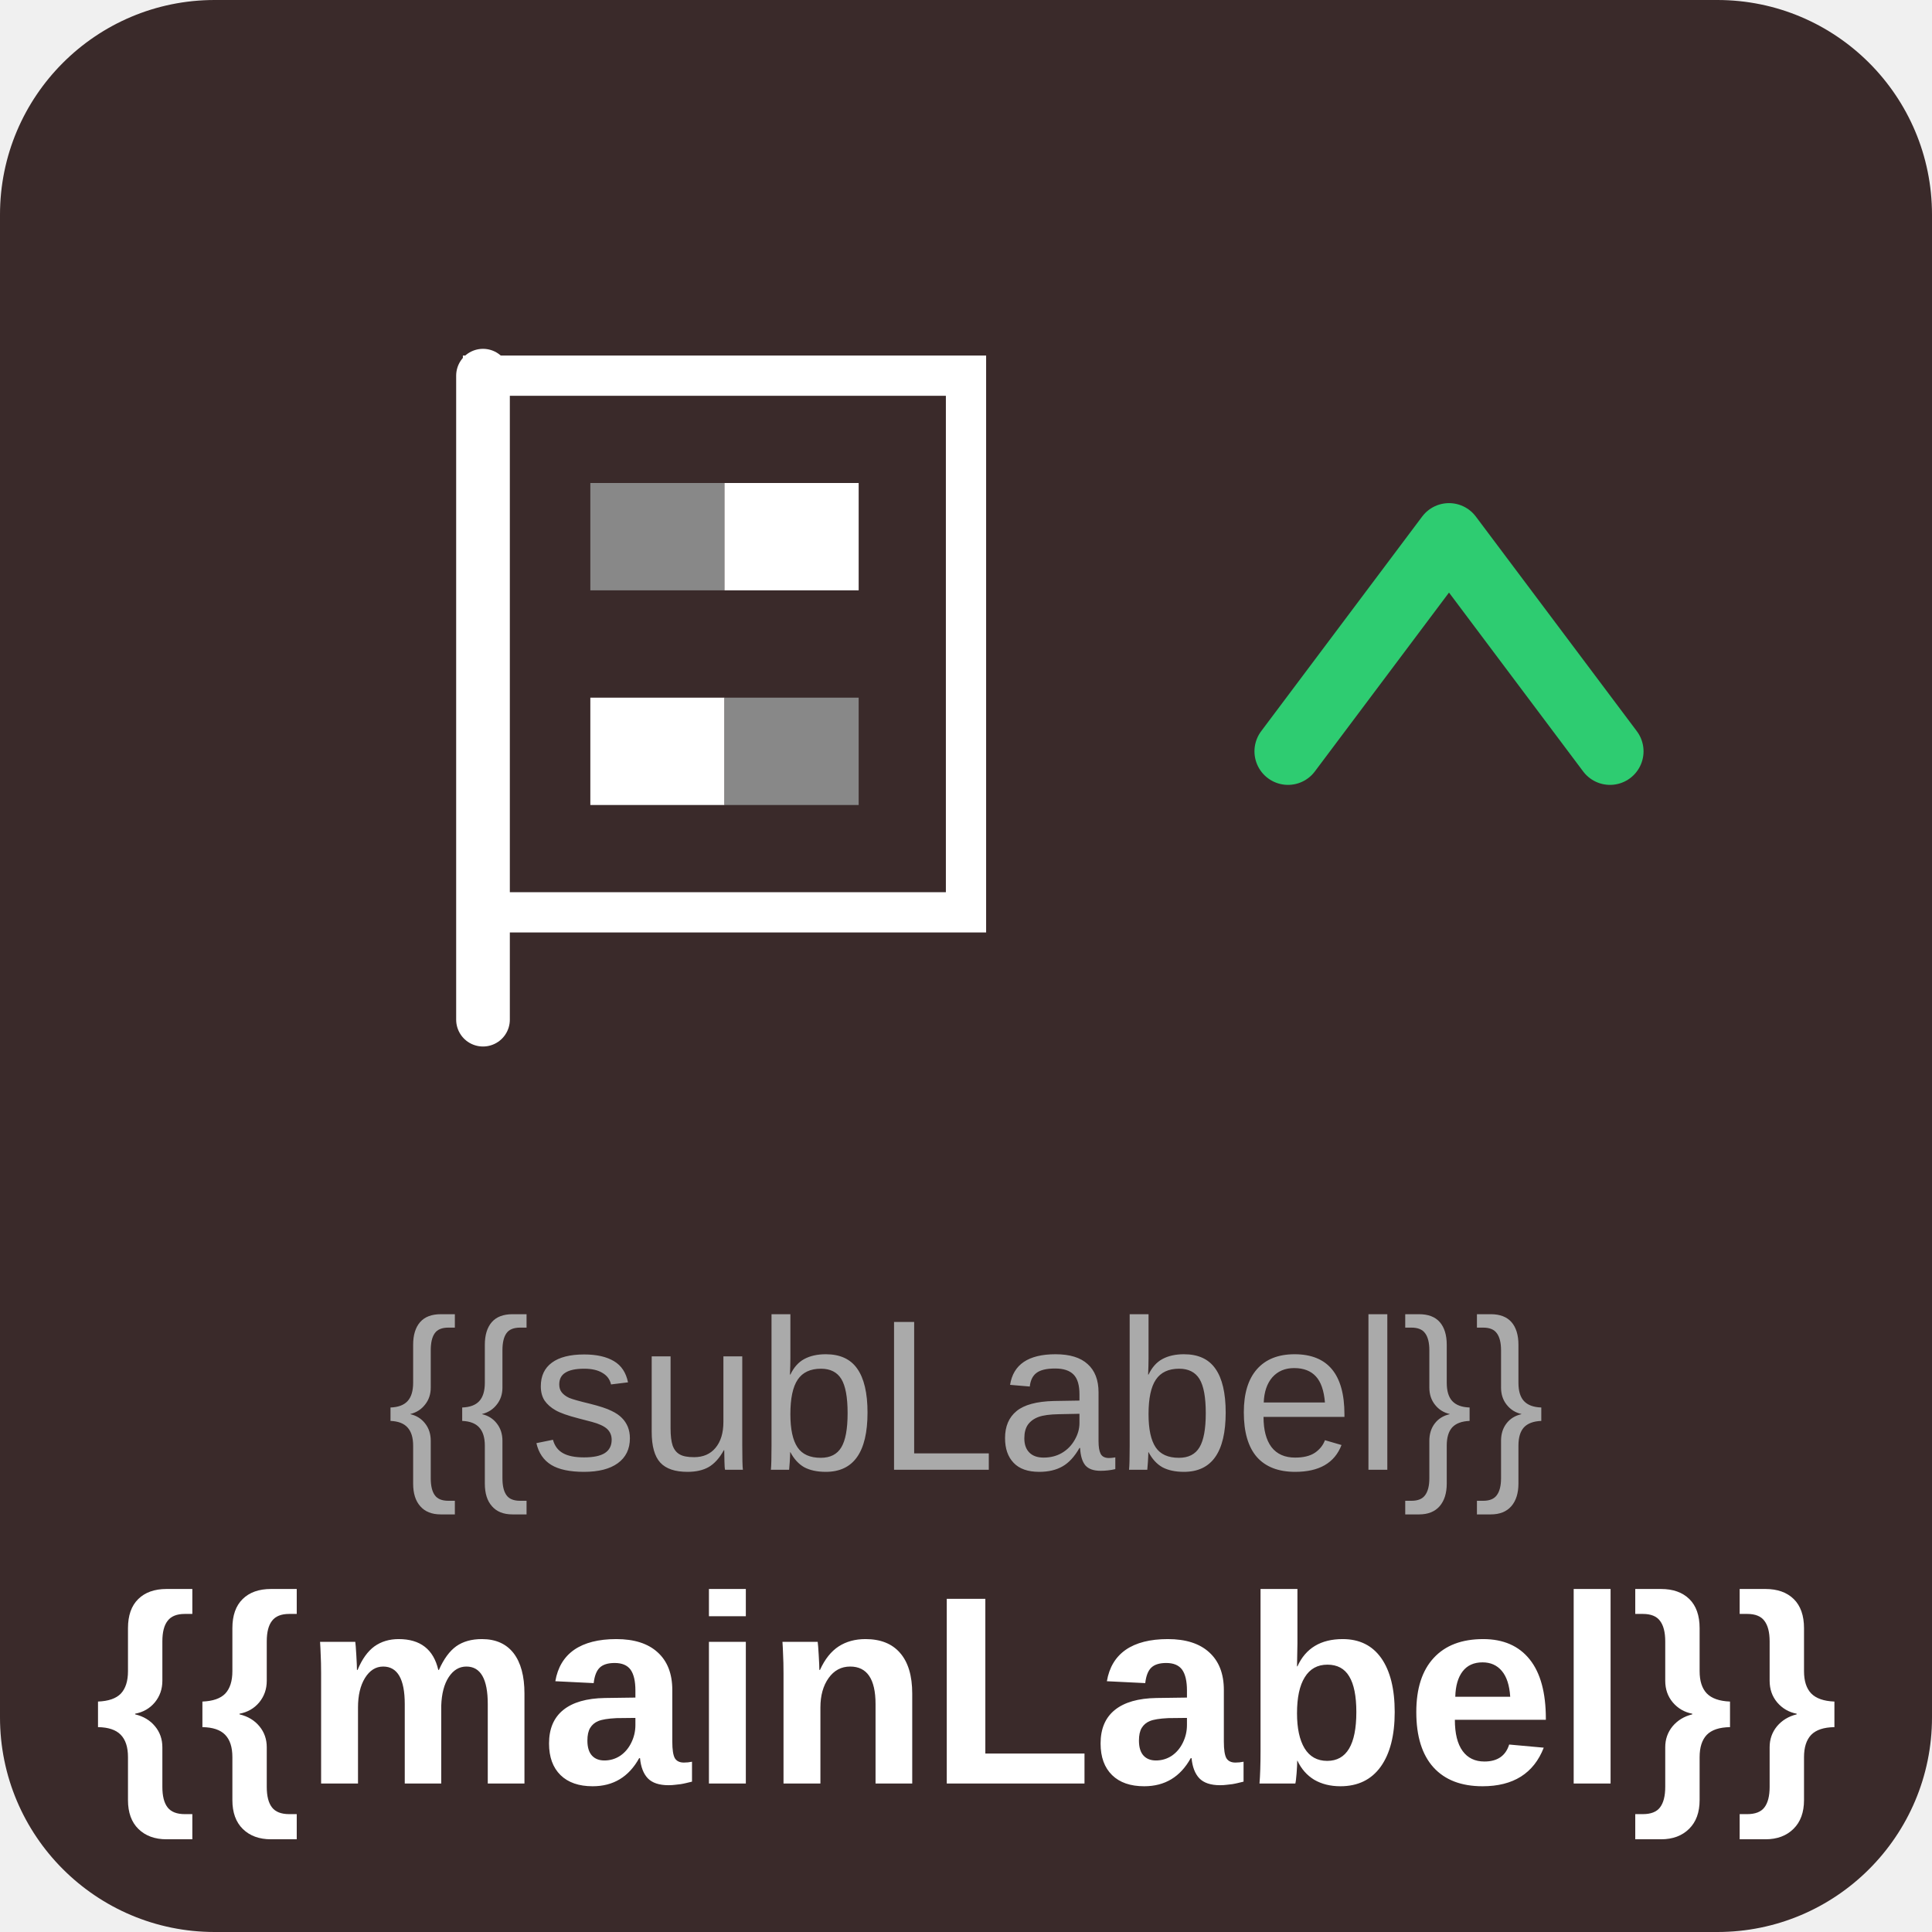
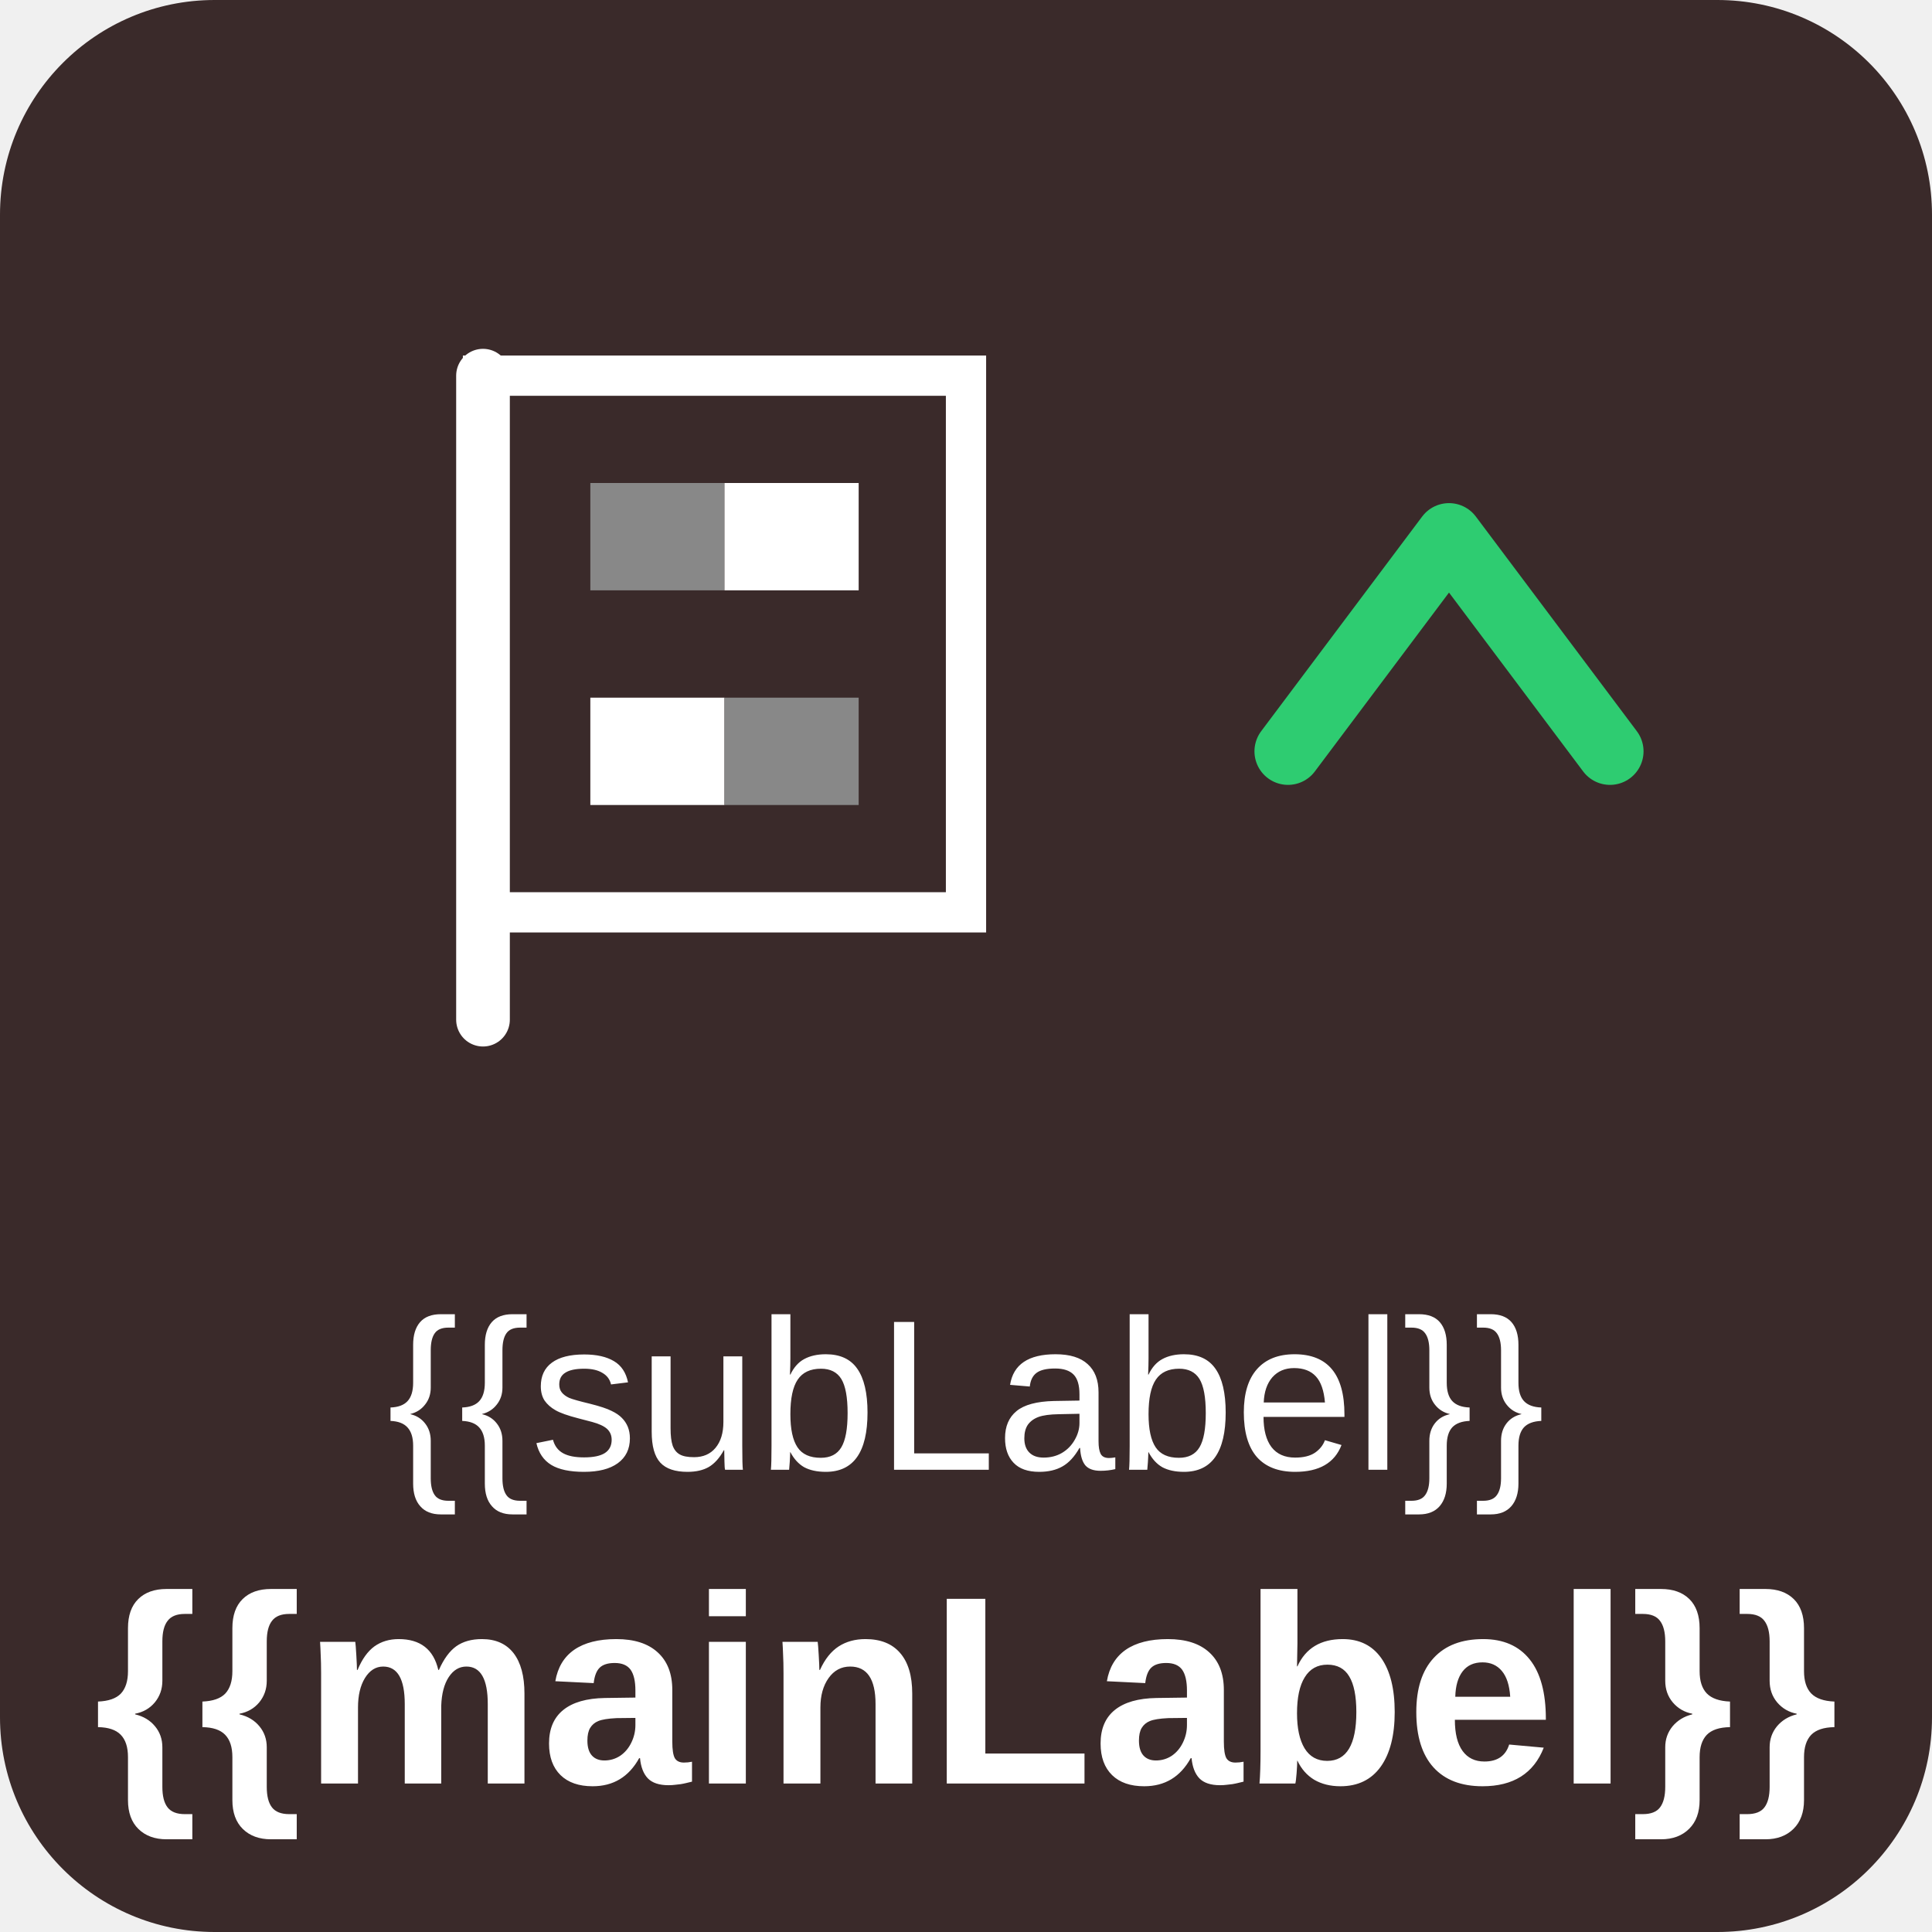
<svg xmlns="http://www.w3.org/2000/svg" viewBox="0 0 144 144">
  <g filter="url(#activity-state)">
    <rect x="0" y="0" width="144" height="144" rx="16" fill="#3a2a2a" />
    <path d="M36 28 L72 28 L72 68 L36 68 Z" fill="none" stroke="#ffffff" stroke-width="3" />
    <line x1="36" y1="28" x2="36" y2="76" stroke="#ffffff" stroke-width="4" stroke-linecap="round" />
    <rect x="44" y="36" width="10" height="8" fill="#888888" />
    <rect x="54" y="36" width="10" height="8" fill="#ffffff" />
    <rect x="44" y="52" width="10" height="8" fill="#ffffff" />
    <rect x="54" y="52" width="10" height="8" fill="#888888" />
    <polyline points="96,56 108,40 120,56" fill="none" stroke="#2ecc71" stroke-width="5" stroke-linecap="round" stroke-linejoin="round" />
-     <text x="72" y="104" text-anchor="middle" dominant-baseline="central" fill="#aaaaaa" font-family="Arial, sans-serif" font-size="16">{{subLabel}}</text>
+     <text x="72" y="104" text-anchor="middle" dominant-baseline="central" fill="#ffffff" font-family="Arial, sans-serif" font-size="16">{{subLabel}}</text>
    <text x="72" y="126" text-anchor="middle" dominant-baseline="central" fill="#ffffff" font-family="Arial, sans-serif" font-size="20" font-weight="bold">{{mainLabel}}</text>
  </g>
</svg>
